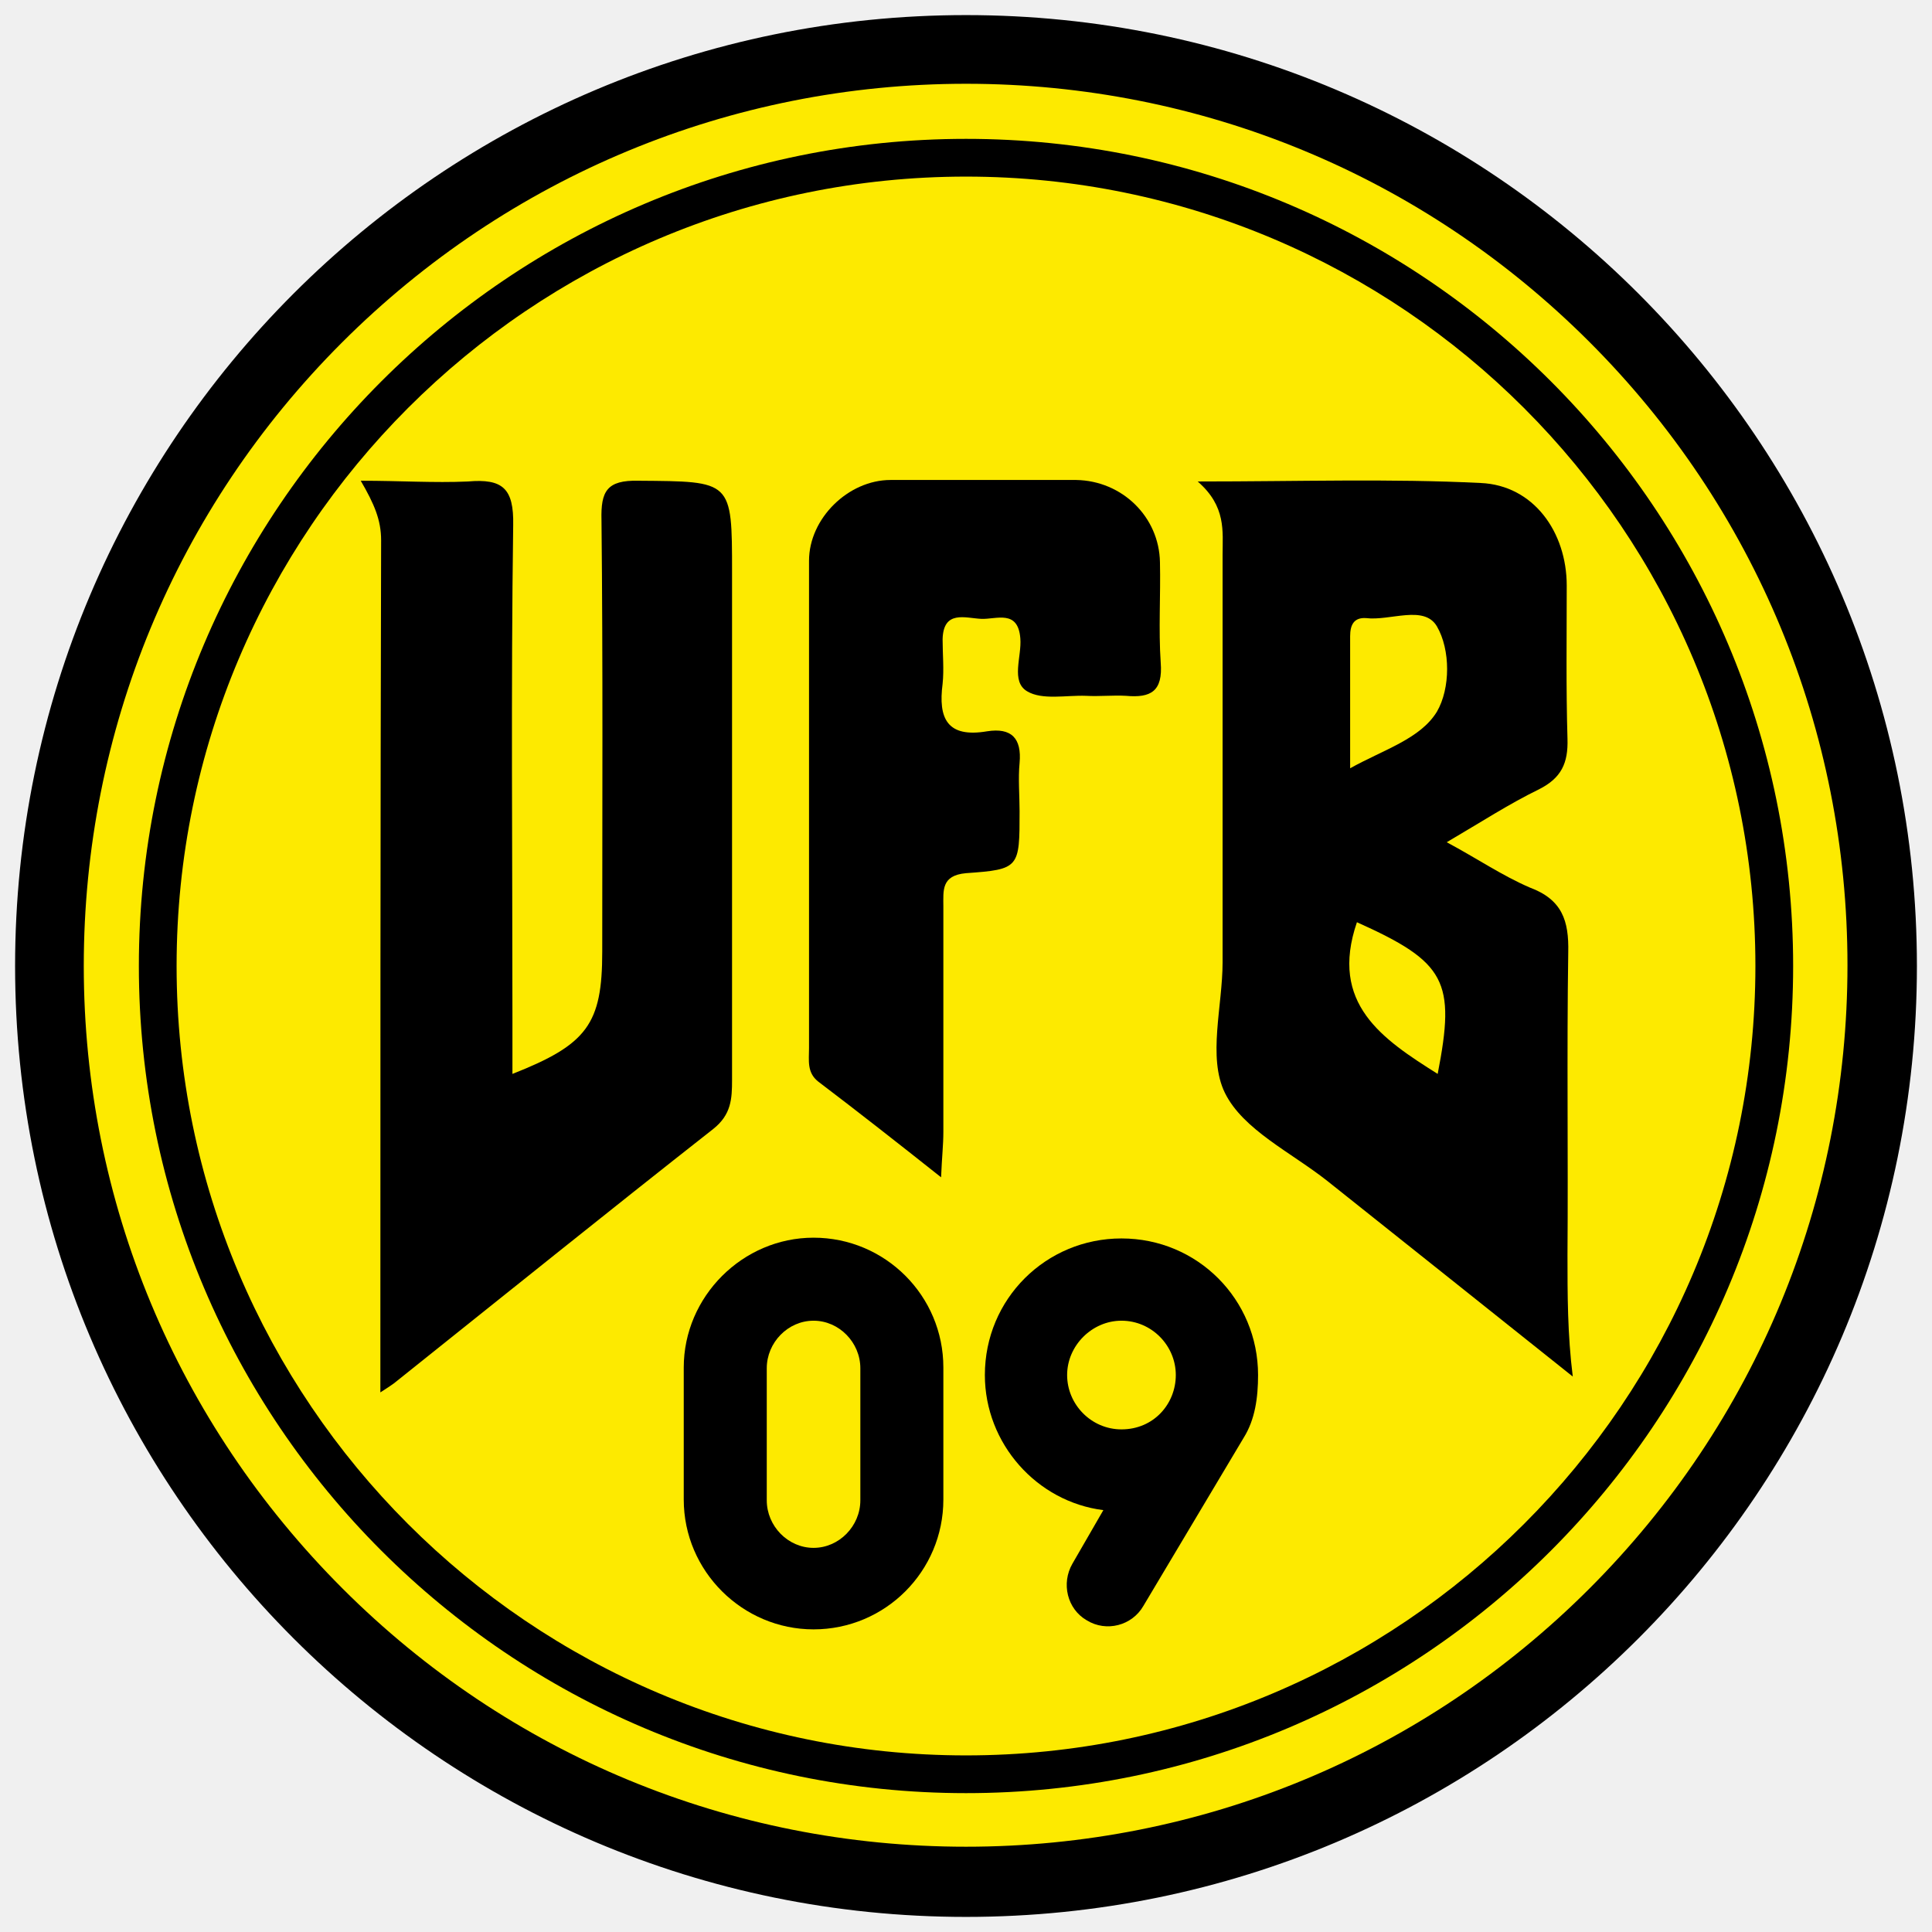
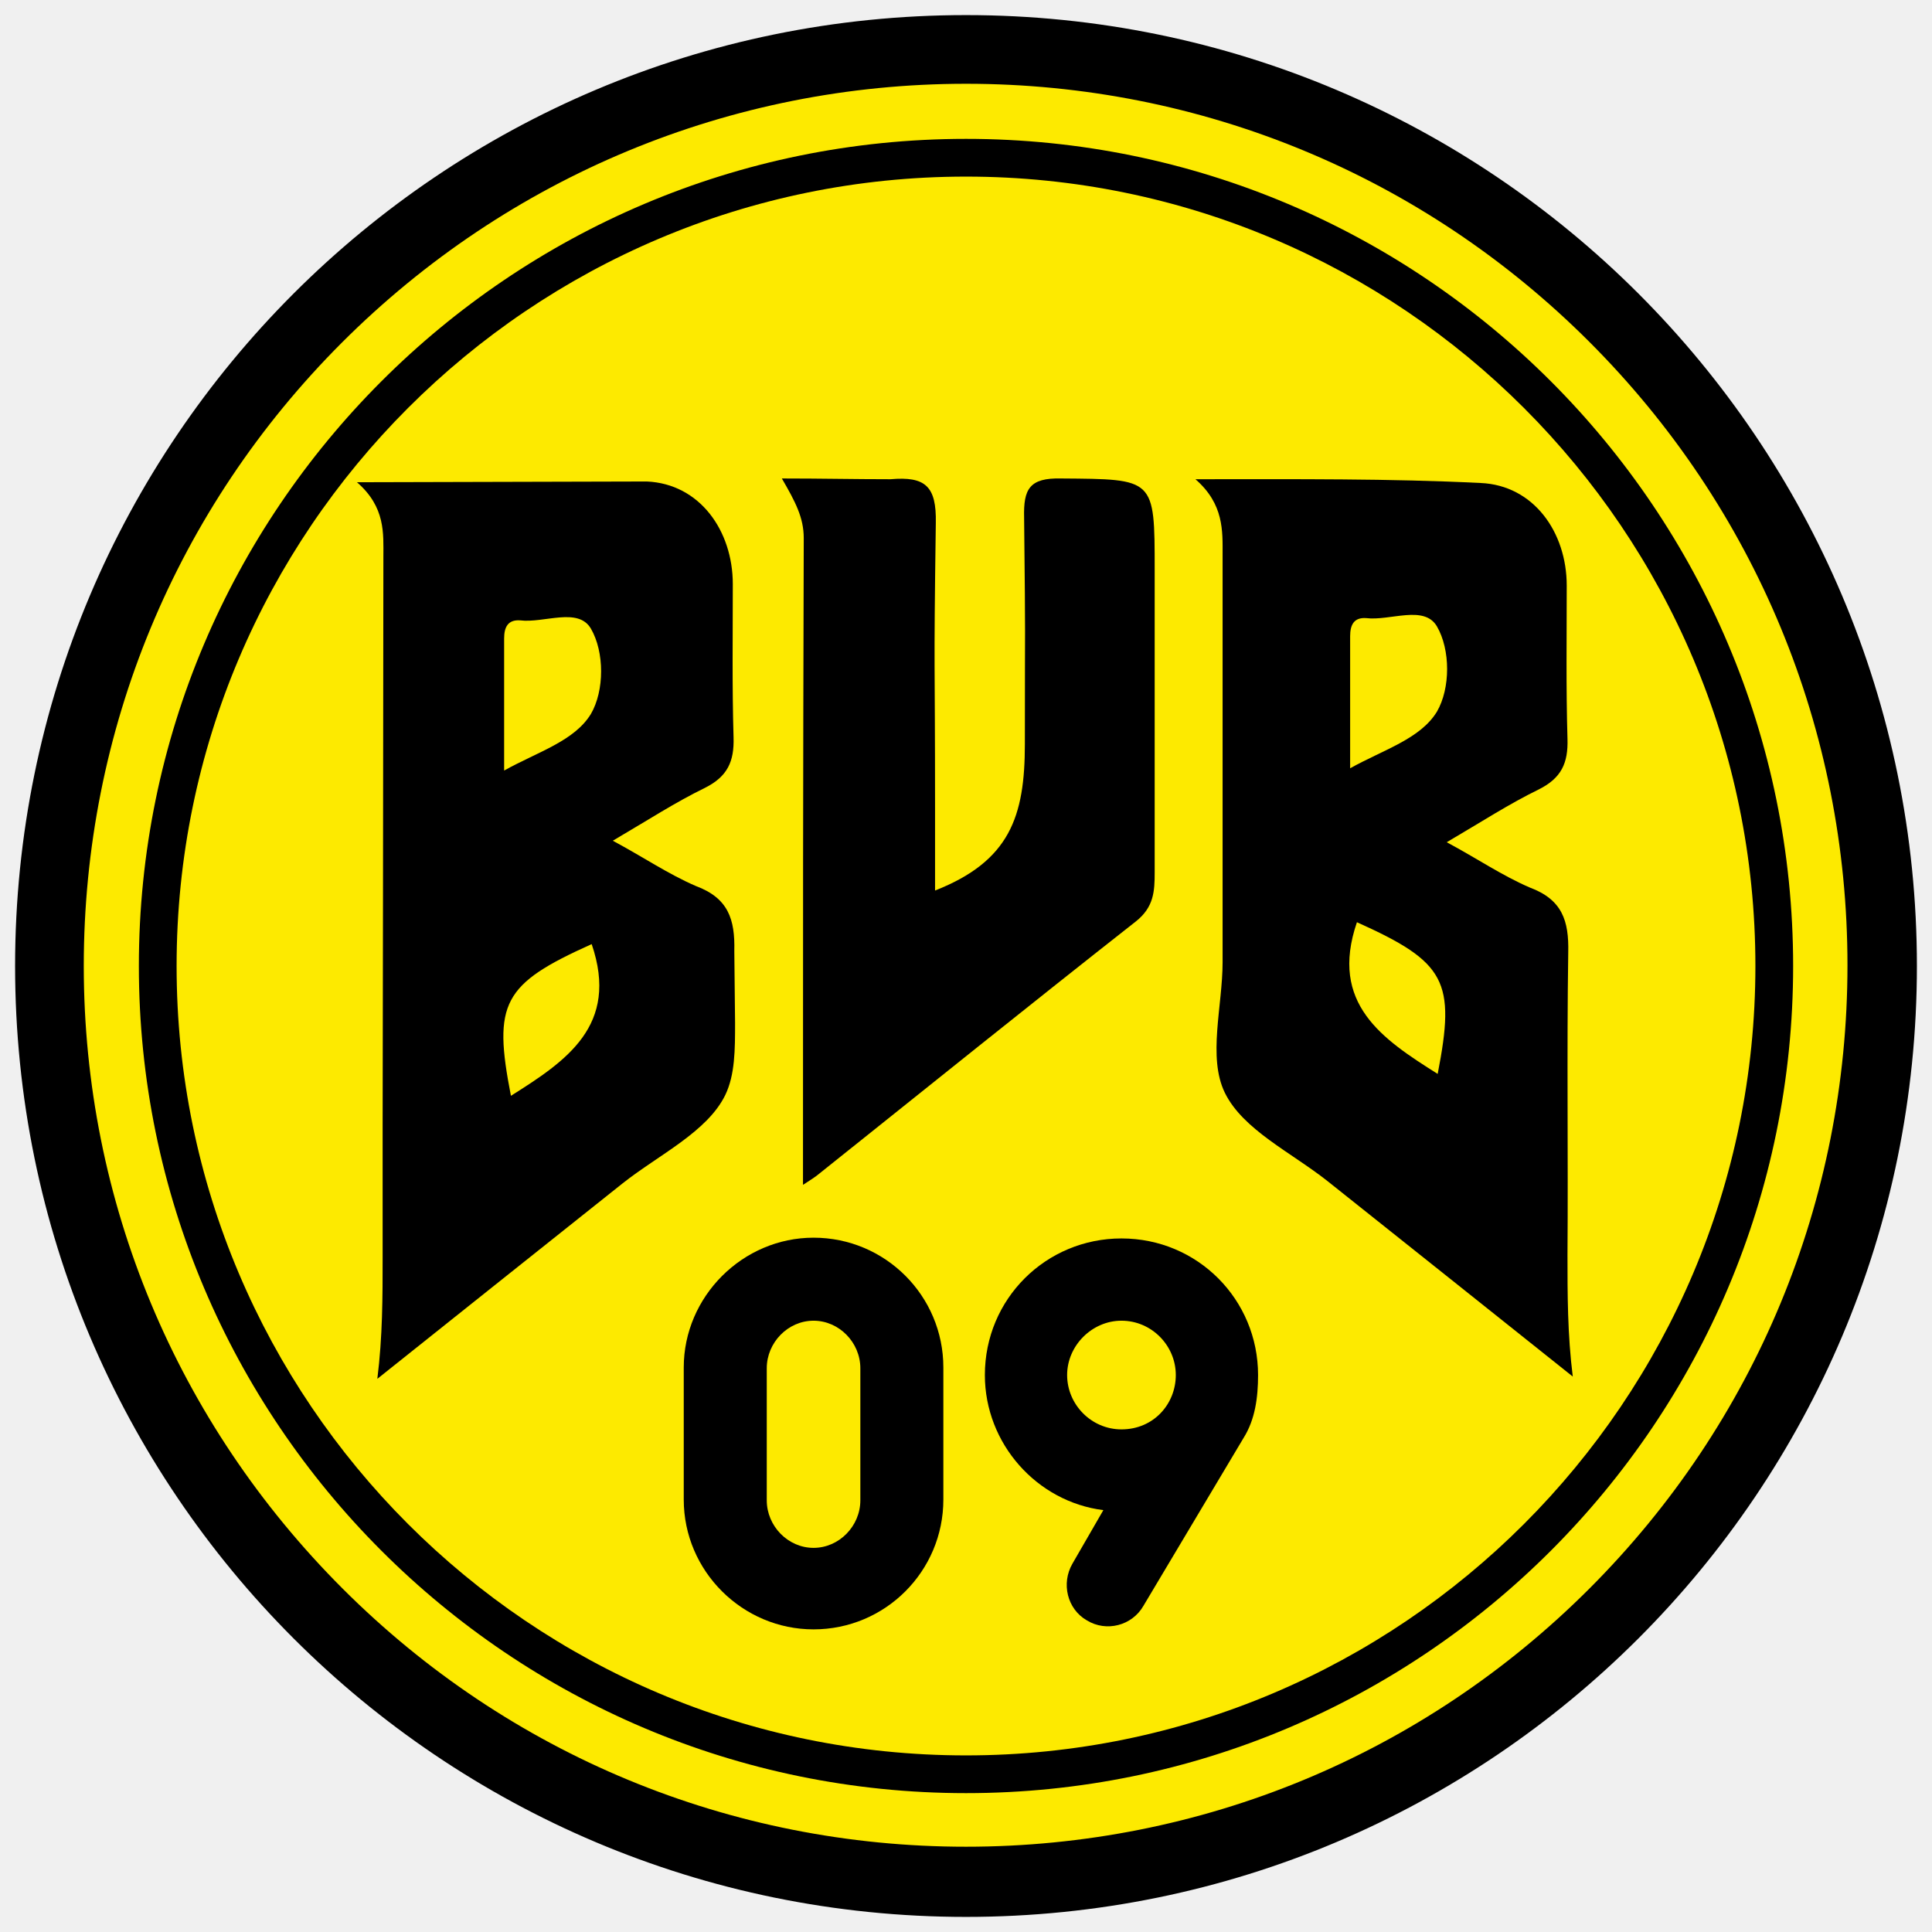
<svg xmlns="http://www.w3.org/2000/svg" version="1.1" id="Layer_2" x="0px" y="0px" width="256px" height="256px" viewBox="0 0 256 256" style="enable-background:new 0 0 256 256;" xml:space="preserve">
  <style type="text/css">
- 	.st0{fill:#FFFFFF;}
- 	.st1{fill:#54B948;}
- 	.st2{fill:#1D8C8E;}
- 	.st3{fill:#14DEAC;}
- 	.st4{fill:#1466AC;}
- 	.st5{fill:#757575;}
- 	.st6{fill:#B69442;}
- 	.st7{fill:#1A234D;}
- 	.st8{fill:#AA0629;}
- 	.st9{fill:#FF4A49;}
- 	.st10{fill:#3C6643;}
- 	.st11{fill:none;stroke:#FF4A49;stroke-miterlimit:10;}
- 	.st12{fill:#E70084;}
- 	.st13{fill:#508A72;}
- 	.st14{fill:#01A663;}
- 	.st15{fill:#015297;}
- 	.st16{fill:#B0B0B0;}
- 	.st17{fill:#E1062F;}
- 	.st18{fill:#D80000;stroke:#FFFFFF;stroke-width:2;stroke-miterlimit:10;}
- 	.st19{fill:#D80000;}
- 	.st20{fill:#8ABE23;}
- 	.st21{fill:#1D1D1B;}
- 	.st22{fill:#FEFEFE;}
- 	.st23{fill:#FF0000;}
- 	.st24{fill:#FF1D1B;}
- 	.st25{fill:#6DB2DE;}
- 	.st26{fill:#FF1D25;}
- 	.st27{fill:#FFDA00;}
- 	.st28{fill:#024D9E;}
- 	.st29{fill:#6B97C6;}
- 	.st30{fill:#000078;}
- 	.st31{fill:none;stroke:#FFFFFF;stroke-width:6;stroke-linecap:round;stroke-miterlimit:10;}
- 	.st32{fill:#FFEE34;}
- 	.st33{fill:none;stroke:#000000;stroke-width:4;stroke-miterlimit:10;}
- 	.st34{fill:#D11E24;}
- 	.st35{fill:#D71F26;}
- 	.st36{fill:#020000;}
- 	.st37{fill:none;stroke:#000000;stroke-width:2;stroke-miterlimit:10;}
- 	.st38{clip-path:url(#SVGID_2_);}
- 	.st39{fill:#00317D;}
- 	.st40{fill:#00737D;}
- 	.st41{fill:#ED1C24;}
- 	.st42{fill:#2678C7;}
- 	.st43{fill:#1853A6;}
- 	.st44{fill:#CB0000;}
- 	.st45{fill:#E61C21;}
- 	.st46{clip-path:url(#SVGID_4_);}
- 	.st47{fill:#6BDEF1;}
- 	.st48{clip-path:url(#SVGID_6_);}
- 	.st49{fill:#0165B2;}
- 	.st50{fill:#DE1134;}
- 	.st51{fill:#00A668;}
- 	.st52{fill:#FFE60B;}
- 	.st53{fill:#843D00;stroke:#000000;stroke-miterlimit:10;}
- 	.st54{fill:#EC1F27;}
- 	.st55{fill:#162984;}
- 	.st56{fill:#1853A6;stroke:#1853A6;stroke-miterlimit:10;}
- 	.st57{fill:none;}
- 	.st58{fill:none;stroke:#1853A6;stroke-width:0.9;stroke-miterlimit:10;}
- 	.st59{fill:#1853A6;stroke:#1853A6;stroke-width:0.9;stroke-miterlimit:10;}
- 	.st60{fill:#B5985A;}
- 	.st61{fill:#FFE60B;stroke:#000000;stroke-width:6;stroke-miterlimit:10;}
- 	.st62{fill:#008DCD;}
- 	.st63{fill:#009939;}
- 	.st64{fill:#2E3092;}
- 	.st65{fill:#EE3224;}
- 	.st66{fill:#005BAB;}
- 	.st67{fill:#D30027;}
- 	.st68{fill:#FFFFFF;stroke:#D30027;stroke-width:10;stroke-miterlimit:10;}
- 	.st69{fill:#E81C2F;}
- 	.st70{fill:#DC032B;}
- 	.st71{fill:#F25448;}
- 	.st72{fill:#FFFFFF;stroke:#F25448;stroke-width:6;stroke-miterlimit:10;}
- 	.st73{fill:#05A08D;}
- 	.st74{fill:#1875CE;}
- 	.st75{fill:#D72427;}
- 	.st76{fill:#004993;}
- 	.st77{fill:#007BB0;}
- 	.st78{fill:#FFEB00;}
- 	.st79{fill:#664A9E;}
- 	.st80{fill:#F4C701;}
- 	.st81{fill:#EBBE12;}
- 	.st82{fill:#44B3DB;}
- 	.st83{fill:#F6FF82;}
- 	.st84{fill:#FFC918;}
- 	.st85{fill:#0361A4;}
- 	.st86{fill:#009FE3;}
- 	.st87{fill:#E30217;}
- 	.st88{fill:#FDEA00;}
- 	.st89{fill:#E91B00;}
- 	.st90{fill:#2B2763;}
- 	.st91{fill:#EE1A22;}
- 	.st92{fill:#F1AA25;}
- 	.st93{fill:#93000C;}
- 	.st94{fill:none;stroke:#1D1D1B;stroke-width:4;}
- 	.st95{fill:#3E4E70;}
- 	.st96{fill:#096CB6;}
- 	.st97{fill:#0559A8;}
- 	.st98{fill:#F9ED1A;}
- 	.st99{fill:#949494;}
- 	.st100{fill:#FFD033;}
- 	.st101{fill:#243D89;}
- 	.st102{fill:#F8C936;}
- 	.st103{fill:#D44128;}
- 	.st104{fill:#ED1B23;}
- 	.st105{fill:#0C529C;}
- 	.st106{fill:#E31E24;}
- 	.st107{fill:#0263B0;}
- 	.st108{fill:#007AC2;}
- 	.st109{fill:#EF3D1F;}
- 	.st110{fill:#EE1C24;}
- 	.st111{fill:#FDEA00;stroke:#000000;stroke-width:0.651;}
- 	.st112{fill:#FDEA00;stroke:#000000;stroke-width:0.698;}
- 	.st113{fill:#46A0BE;}
- 	.st114{fill:#005FA5;}
- 	.st115{fill:#00904C;}
- 	.st116{fill:#E21F26;}
- 	.st117{fill:#FD0001;}
- 	.st118{fill:#0066B3;}
- 	.st119{fill:#E20019;}
- 	.st120{fill:#0171BC;}
- 	.st121{fill:#01305D;}
- 	.st122{fill:#1B7EE9;}
- 	.st123{fill:#BA0D0B;}
- 	.st124{fill:none;stroke:#000000;stroke-width:3;stroke-miterlimit:10;}
- 	.st125{fill:#FFFFFF;stroke:#000000;stroke-width:0.884;stroke-miterlimit:10;}
- 	.st126{fill:#FFFFFF;stroke:#000000;stroke-width:0.976;stroke-miterlimit:10;}
- 	.st127{fill:#0053A1;}
- 	.st128{fill:#FFE100;}
- 	.st129{fill:#FFE500;}
- 	.st130{fill:none;stroke:#FFE500;stroke-width:2;stroke-miterlimit:10;}
- 	.st131{fill:#01AFF3;}
- 	.st132{fill:#ED1B28;}
- 	.st133{fill:#E2000A;}
+ 	.st0{fill:#FDEA00;}
</style>
  <g>
    <g>
-       <path class="st88" d="M128,249.4C61,249.4,6.6,195,6.6,128S61,6.6,128,6.6S249.4,61,249.4,128S195,249.4,128,249.4z" />
+       <path class="st0" d="M128,249.4C61,249.4,6.6,195,6.6,128S61,6.6,128,6.6S249.4,61,249.4,128S195,249.4,128,249.4z" />
      <path d="M128,11.1c31.2,0,60.6,12.2,82.6,34.2s34.2,51.4,34.2,82.6s-12.2,60.6-34.2,82.6s-51.4,34.2-82.6,34.2    s-60.6-12.2-82.6-34.2S11.1,159.2,11.1,128s12.2-60.6,34.2-82.6S96.8,11.1,128,11.1 M128,2C58.4,2,2,58.4,2,128s56.4,126,126,126    s126-56.4,126-126S197.6,2,128,2L128,2z" />
    </g>
    <g>
-       <circle class="st88" cx="128" cy="128" r="107.1" />
+       <circle class="st0" cx="128" cy="128" r="107.1" />
      <path d="M128,237.6c-60.5,0-109.6-49.2-109.6-109.6S67.5,18.4,128,18.4S237.6,67.5,237.6,128S188.5,237.6,128,237.6z M128,23.4    C70.3,23.4,23.4,70.3,23.4,128S70.3,232.6,128,232.6S232.6,185.7,232.6,128S185.7,23.4,128,23.4z" />
    </g>
    <g>
-       <path d="M191.7,111.6c4.6-2.7,8.3-5.1,12.2-7c3-1.5,3.9-3.5,3.8-6.7c-0.2-6.8-0.1-13.5-0.1-20.3c0-7.1-4.4-13.3-11.4-13.6    c-12-0.6-24-0.2-37.5-0.2c3.8,3.3,3.3,6.6,3.3,9.7c0,18,0,36,0,54c0,5.8-2,12.6,0.3,17.3c2.4,4.9,8.8,7.9,13.6,11.7    c10.8,8.6,21.6,17.2,32.5,25.9c-0.7-5.6-0.7-10.9-0.7-16.1c0.1-13.4-0.1-26.7,0.1-40.1c0.1-4.2-0.8-7-5.1-8.6    C199,116,195.8,113.8,191.7,111.6z" />
-       <path d="M47.8,63.7c1.8,3.1,2.7,5.2,2.7,7.9c-0.1,37.5-0.1,75-0.1,112.9c0.9-0.6,1.6-1,2.3-1.6c13.9-11.1,27.8-22.3,41.8-33.3    c2.4-1.9,2.5-4,2.5-6.5c0-22.4,0-44.9,0-67.3c0-12.2,0-12-12.4-12.1c-4.2-0.1-5,1.4-4.9,5.2c0.2,19.1,0.1,38.1,0.1,57.2    c0,9.6-2,12.3-11.9,16.2c0-2.6,0-5.1,0-7.5c0-21.7-0.2-43.5,0.1-65.2c0.1-4.9-1.4-6.2-6-5.8C57.5,64,53.1,63.7,47.8,63.7z" />
-       <path d="M124.7,156c0.1-2.6,0.3-4.3,0.3-6c0-10,0-19.9,0-29.9c0-2.1-0.3-4.1,3-4.4c7.1-0.5,7.1-0.7,7.1-8.2c0-2.1-0.2-4.3,0-6.4    c0.3-3.3-1.1-4.7-4.3-4.2c-5.3,0.9-6.5-1.7-5.9-6.3c0.2-1.9,0-3.9,0-5.9c0.1-3.9,3-2.8,5.1-2.7c2,0.1,4.9-1.3,5.2,2.6    c0.2,2.4-1.3,5.7,0.9,7c2,1.2,5.2,0.5,7.8,0.6c1.8,0.1,3.6-0.1,5.3,0c3.3,0.3,4.9-0.6,4.6-4.4c-0.3-4.4,0-8.9-0.1-13.3    c-0.1-6-5-10.8-11.1-10.9c-8.2,0-16.4,0-24.6,0c-5.6,0-10.8,5.1-10.8,10.7c0,21.5,0,43.1,0,64.6c0,1.6-0.3,3.2,1.2,4.4    C113.8,147.4,118.9,151.4,124.7,156z" />
-       <path class="st88" d="M178.9,101.8c0-6.3,0-11.9,0-17.5c0-1.5,0.5-2.5,2.1-2.4c3.2,0.4,7.7-1.8,9.4,1.1c1.8,3.1,1.8,8.2,0,11.3    C188.2,97.9,183.4,99.3,178.9,101.8z" />
-       <path class="st88" d="M179.8,122.2c11.8,5.3,13.1,7.8,10.7,20.1C183.2,137.7,176.1,133,179.8,122.2z" />
+       <path d="M191.7,111.6c4.6-2.7,8.3-5.1,12.2-7c3-1.5,3.9-3.5,3.8-6.7c-0.2-6.8-0.1-13.5-0.1-20.3c0-7.1-4.4-13.3-11.4-13.6    c-12-0.6-24.3-0.5-37.8-0.5c3.8,3.3,3.6,6.9,3.6,10c0,18,0,36,0,54c0,5.8-2,12.6,0.3,17.3c2.4,4.9,8.8,7.9,13.6,11.7    c10.8,8.6,21.6,17.2,32.5,25.9c-0.7-5.6-0.7-10.9-0.7-16.1c0.1-13.4-0.1-26.7,0.1-40.1c0.1-4.2-0.8-7-5.1-8.6    C199,116,195.8,113.8,191.7,111.6z" />
+       <path d="M103.6,63.4c1.8,3.1,2.9,5.2,2.9,7.9c-0.1,37.5-0.1,47.8-0.1,85.7c0.9-0.6,1.6-1,2.3-1.6c13.9-11.1,27.8-22.3,41.8-33.3    c2.4-1.9,2.5-4,2.5-6.5c0-22.4,0-17.7,0-40.1c0-12.2,0-12-12.4-12.1c-4.2-0.1-5,1.4-4.9,5.2c0.2,19.1,0.1,10.9,0.1,30    c0,9.6-2,15.5-11.9,19.4c0-2.6,0-8.3,0-10.7c0-21.7-0.2-16.3,0.1-38c0.1-4.9-1.4-6.2-6-5.8C113.1,63.5,108.9,63.4,103.6,63.4z" />
+       <path class="st0" d="M178.9,101.8c0-6.3,0-11.9,0-17.5c0-1.5,0.5-2.5,2.1-2.4c3.2,0.4,7.7-1.8,9.4,1.1c1.8,3.1,1.8,8.2,0,11.3    C188.2,97.9,183.4,99.3,178.9,101.8z" />
+       <path class="st0" d="M179.8,122.2c11.8,5.3,13.1,7.8,10.7,20.1C183.2,137.7,176.1,133,179.8,122.2z" />
    </g>
    <g>
-       <path d="M107.8,215.9c-9.4,0-17.2-7.7-17.2-17.2v-17.5c0-9.4,7.8-17.2,17.2-17.2c9.5,0,17.2,7.7,17.2,17.2v17.5    C125,208.2,117.3,215.9,107.8,215.9z M101.6,181.3v17.5c0,3.4,2.8,6.3,6.2,6.3c3.4,0,6.2-2.9,6.2-6.3v-17.5c0-3.4-2.8-6.3-6.2-6.3    C104.4,175,101.6,177.9,101.6,181.3z" />
+       <path d="M107.8,215.9c-9.4,0-17.2-7.7-17.2-17.2v-17.5c0-9.4,7.8-17.2,17.2-17.2c9.5,0,17.2,7.7,17.2,17.2v17.5    C125,208.2,117.3,215.9,107.8,215.9z M101.6,181.3v17.5c0,3.4,2.8,6.3,6.2,6.3c3.4,0,6.2-2.9,6.2-6.3v-17.5c0-3.4-2.8-6.3-6.2-6.3    S101.6,177.9,101.6,181.3z" />
      <path d="M130.5,182.2c0-10.1,8.1-18.1,18.1-18.1c10.1,0,18.1,8.1,18.1,18.1c0,3-0.4,5.9-1.9,8.3l-13.3,22.3    c-1.5,2.6-4.9,3.5-7.5,1.9c-2.6-1.5-3.4-4.9-1.9-7.5l4.1-7.1C137.4,199,130.5,191.3,130.5,182.2z M141.4,182.2    c0,3.9,3.2,7.2,7.2,7.2c4.3,0,7.2-3.4,7.2-7.2c0-3.9-3.2-7.2-7.2-7.2C144.7,175,141.4,178.3,141.4,182.2z" />
    </g>
  </g>
+   <path d="M97.3,126c0.1-4.2-0.8-7-5.1-8.6c-3.7-1.6-6.9-3.8-11-6c4.6-2.7,8.3-5.1,12.2-7c3-1.5,3.9-3.5,3.8-6.7  c-0.2-6.8-0.1-13.5-0.1-20.3c0-7.1-4.4-13.3-11.4-13.6c0,0-34.9,0.1-38.4,0.1c3.8,3.3,3.5,6.8,3.5,9.9c0,18-0.1,75.4-0.1,75.4  c0,5.8,0,11.6,0,17.4c0,5.2,0,10.5-0.7,16.1c10.9-8.7,21.7-17.3,32.5-25.9c4.8-3.8,11.2-6.8,13.6-11.7c1.3-2.7,1.3-6,1.3-9.6  L97.3,126z" />
+   <path class="st0" d="M66.8,102.1c0-6.3,0-11.9,0-17.5c0-1.5,0.5-2.5,2.1-2.4c3.2,0.4,7.7-1.8,9.4,1.1c1.8,3.1,1.8,8.2,0,11.3  C76.1,98.2,71.3,99.6,66.8,102.1z" />
+   <path class="st0" d="M67.7,145.2c-2.4-12.3-1.1-14.8,10.7-20.1C82.1,135.9,75,140.6,67.7,145.2z" />
</svg>
